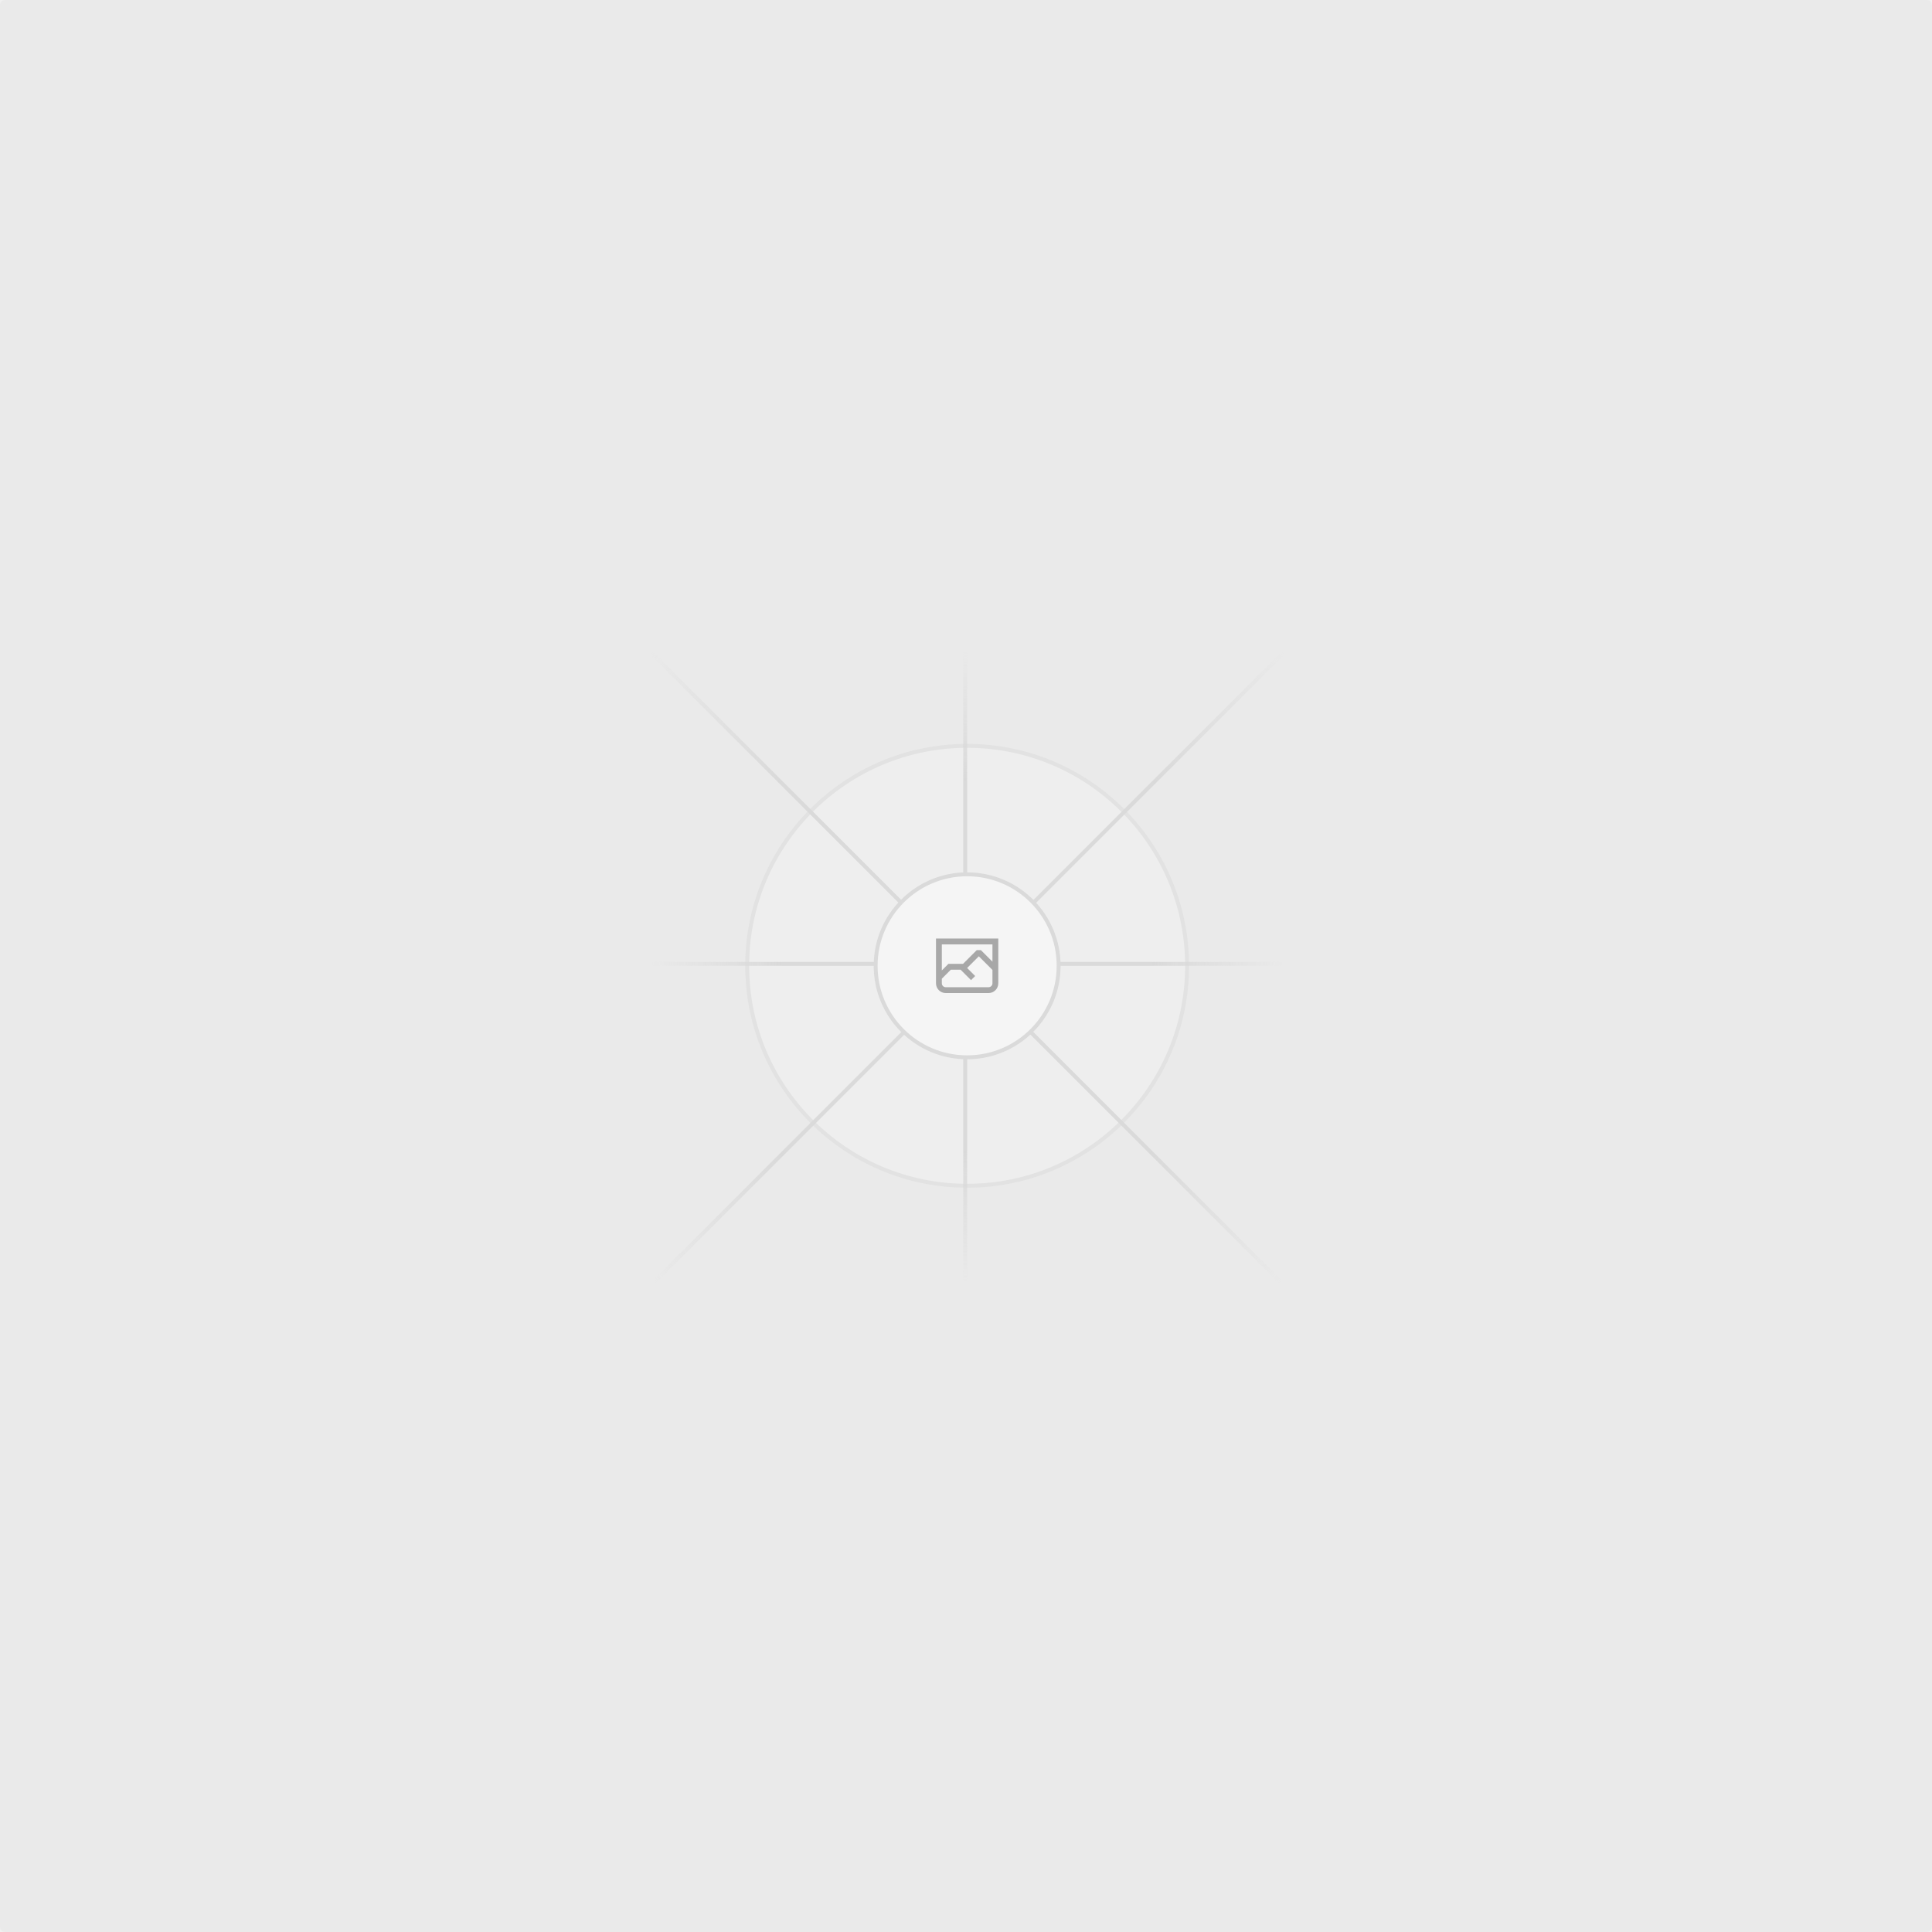
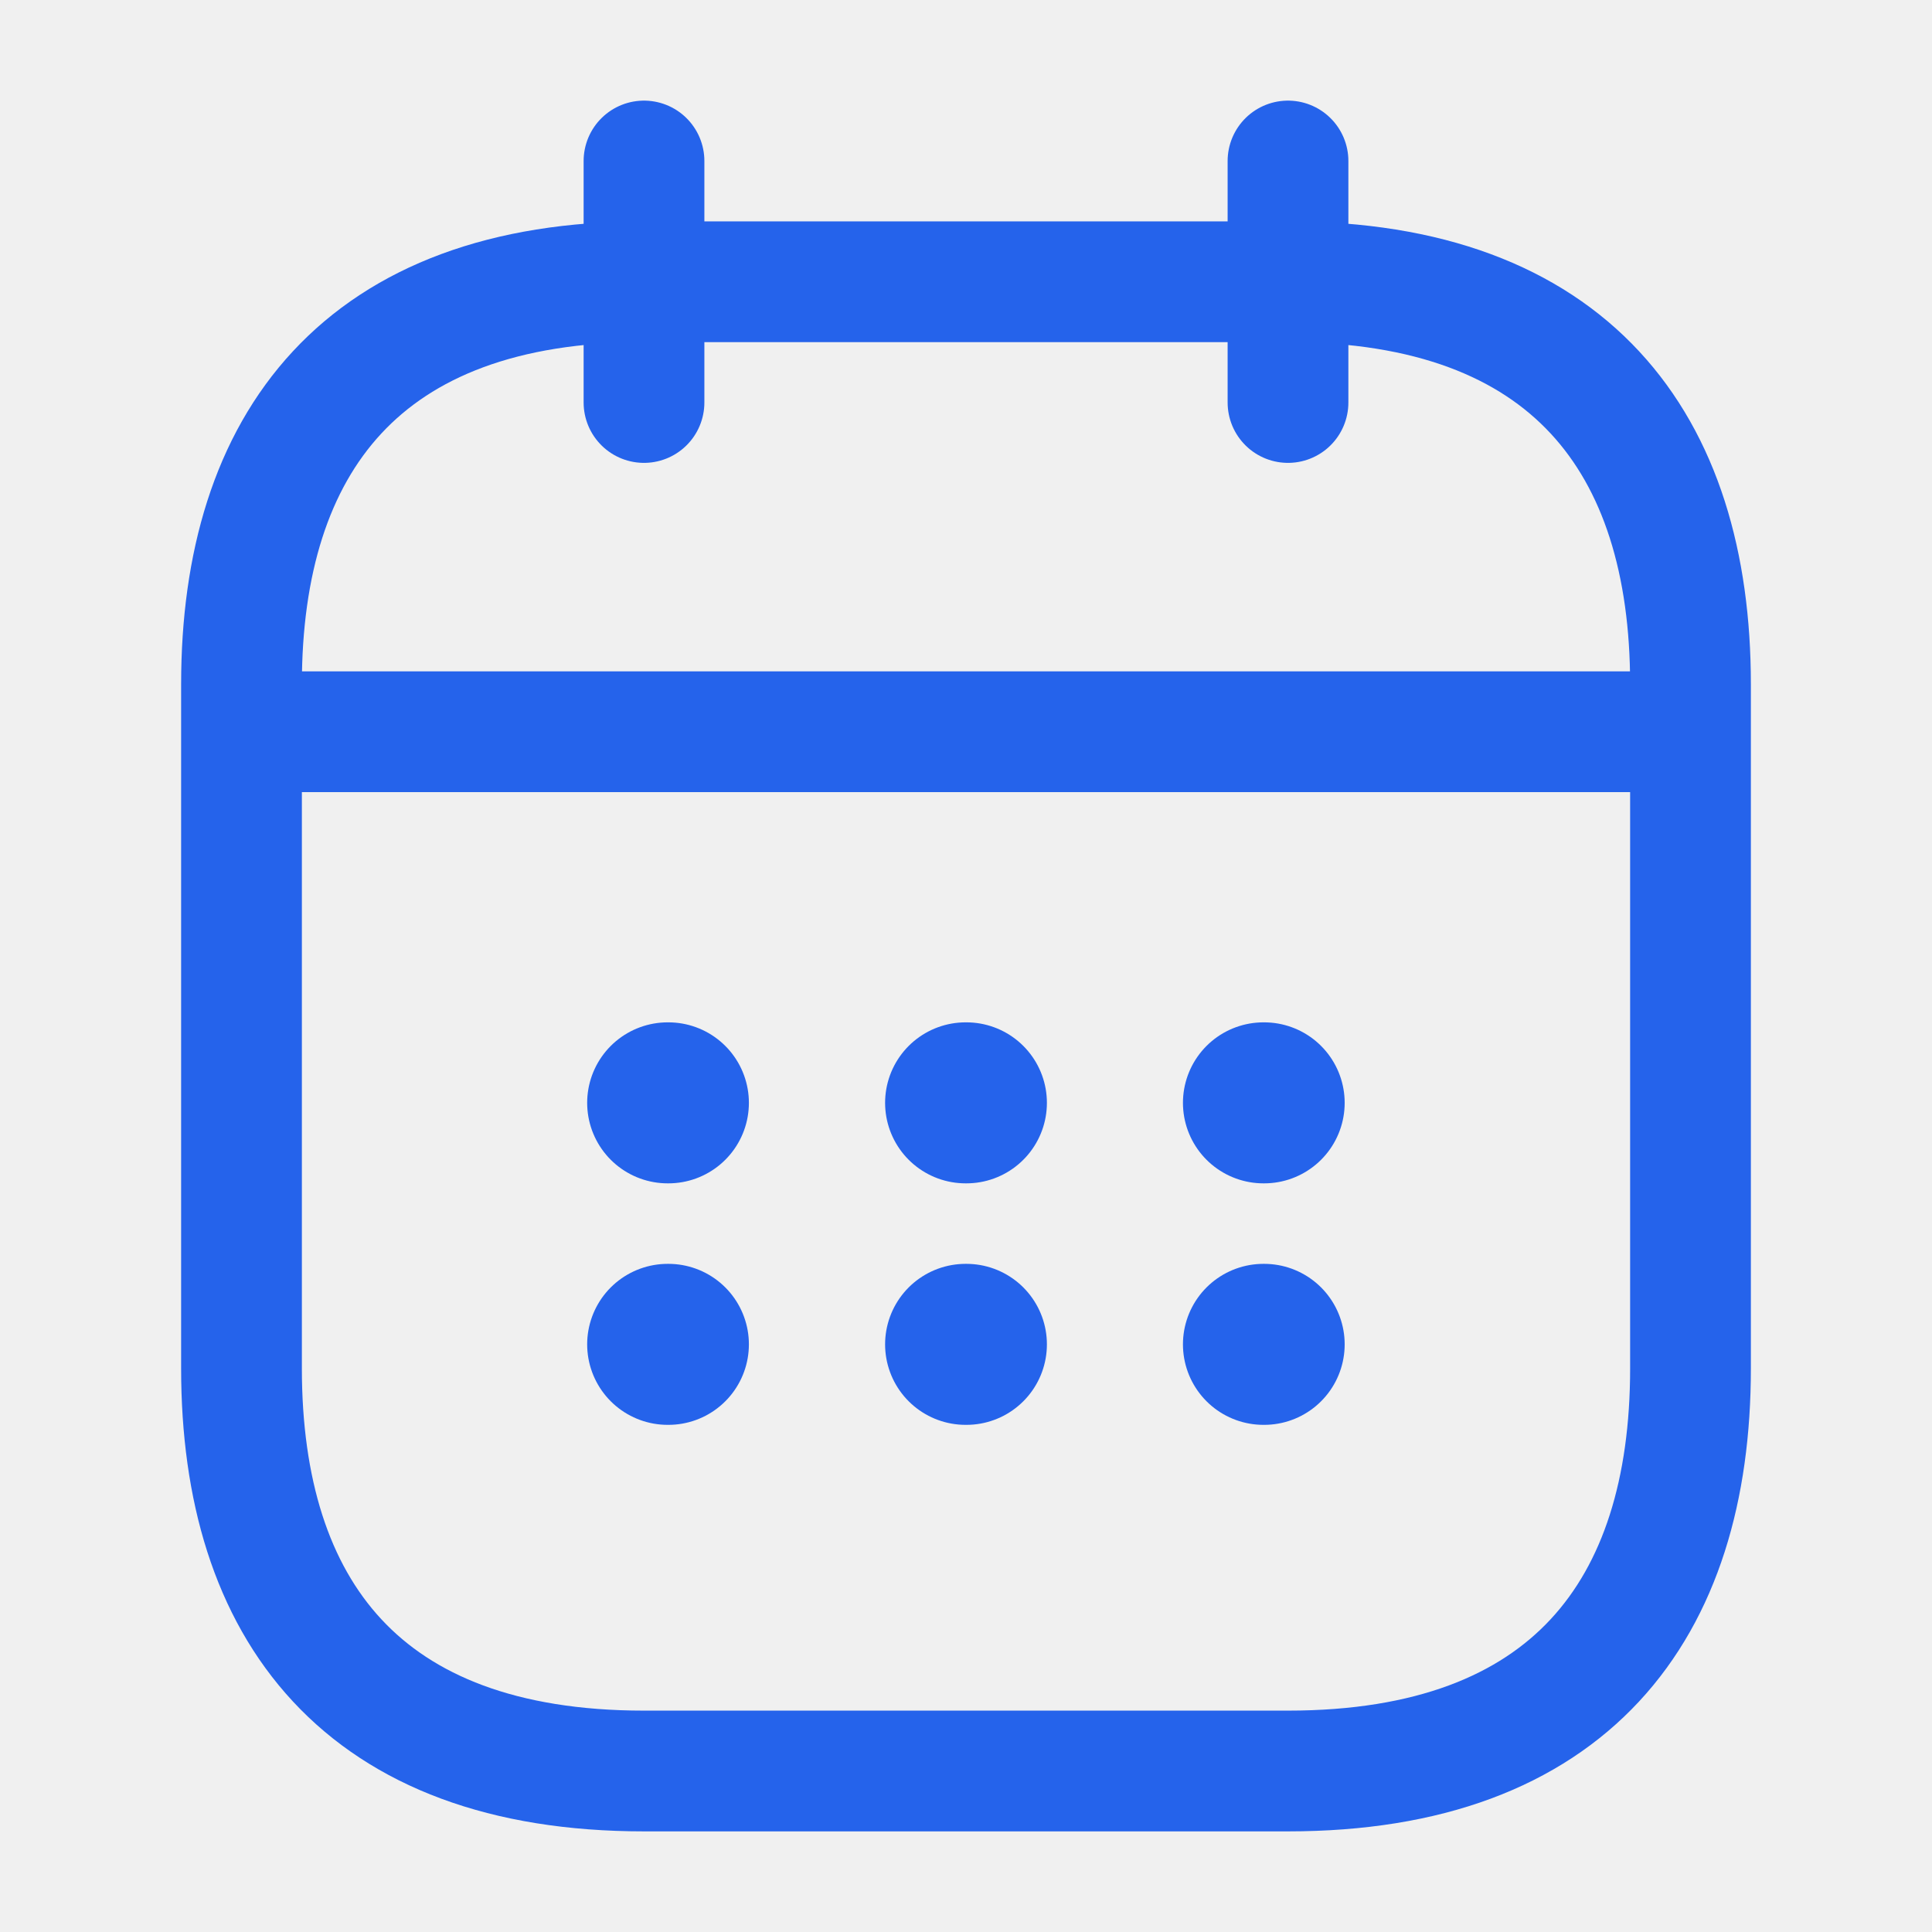
- <svg xmlns="http://www.w3.org/2000/svg" width="1200" height="1200" fill="none">
-   <rect width="1200" height="1200" fill="#EAEAEA" rx="3" />
-   <g opacity=".5">
-     <g opacity=".5">
-       <path fill="#FAFAFA" d="M600.709 736.5c-75.454 0-136.621-61.167-136.621-136.62 0-75.454 61.167-136.621 136.621-136.621 75.453 0 136.62 61.167 136.62 136.621 0 75.453-61.167 136.62-136.62 136.62Z" />
-       <path stroke="#C9C9C9" stroke-width="2.418" d="M600.709 736.5c-75.454 0-136.621-61.167-136.621-136.62 0-75.454 61.167-136.621 136.621-136.621 75.453 0 136.62 61.167 136.62 136.621 0 75.453-61.167 136.62-136.62 136.62Z" />
-     </g>
-     <path stroke="url(#a)" stroke-width="2.418" d="M0-1.209h553.581" transform="scale(1 -1) rotate(45 1163.11 91.165)" />
-     <path stroke="url(#b)" stroke-width="2.418" d="M404.846 598.671h391.726" />
-     <path stroke="url(#c)" stroke-width="2.418" d="M599.5 795.742V404.017" />
-     <path stroke="url(#d)" stroke-width="2.418" d="m795.717 796.597-391.441-391.44" />
-     <path fill="#fff" d="M600.709 656.704c-31.384 0-56.825-25.441-56.825-56.824 0-31.384 25.441-56.825 56.825-56.825 31.383 0 56.824 25.441 56.824 56.825 0 31.383-25.441 56.824-56.824 56.824Z" />
-     <g clip-path="url(#e)">
-       <path fill="#666" fill-rule="evenodd" d="M616.426 586.58h-31.434v16.176l3.553-3.554.531-.531h9.068l.074-.074 8.463-8.463h2.565l7.18 7.181V586.58Zm-15.715 14.654 3.698 3.699 1.283 1.282-2.565 2.565-1.282-1.283-5.2-5.199h-6.066l-5.514 5.514-.073.073v2.876a2.418 2.418 0 0 0 2.418 2.418h26.598a2.418 2.418 0 0 0 2.418-2.418v-8.317l-8.463-8.463-7.181 7.181-.071.072Zm-19.347 5.442v4.085a6.045 6.045 0 0 0 6.046 6.045h26.598a6.044 6.044 0 0 0 6.045-6.045v-7.108l1.356-1.355-1.282-1.283-.074-.073v-17.989h-38.689v23.43l-.146.146.146.147Z" clip-rule="evenodd" />
-     </g>
-     <path stroke="#C9C9C9" stroke-width="2.418" d="M600.709 656.704c-31.384 0-56.825-25.441-56.825-56.824 0-31.384 25.441-56.825 56.825-56.825 31.383 0 56.824 25.441 56.824 56.825 0 31.383-25.441 56.824-56.824 56.824Z" />
-   </g>
-   <defs>
-     <linearGradient id="a" x1="554.061" x2="-.48" y1=".083" y2=".087" gradientUnits="userSpaceOnUse">
-       <stop stop-color="#C9C9C9" stop-opacity="0" />
-       <stop offset=".208" stop-color="#C9C9C9" />
-       <stop offset=".792" stop-color="#C9C9C9" />
-       <stop offset="1" stop-color="#C9C9C9" stop-opacity="0" />
-     </linearGradient>
-     <linearGradient id="b" x1="796.912" x2="404.507" y1="599.963" y2="599.965" gradientUnits="userSpaceOnUse">
-       <stop stop-color="#C9C9C9" stop-opacity="0" />
-       <stop offset=".208" stop-color="#C9C9C9" />
-       <stop offset=".792" stop-color="#C9C9C9" />
-       <stop offset="1" stop-color="#C9C9C9" stop-opacity="0" />
-     </linearGradient>
-     <linearGradient id="c" x1="600.792" x2="600.794" y1="403.677" y2="796.082" gradientUnits="userSpaceOnUse">
-       <stop stop-color="#C9C9C9" stop-opacity="0" />
-       <stop offset=".208" stop-color="#C9C9C9" />
-       <stop offset=".792" stop-color="#C9C9C9" />
-       <stop offset="1" stop-color="#C9C9C9" stop-opacity="0" />
-     </linearGradient>
-     <linearGradient id="d" x1="404.85" x2="796.972" y1="403.903" y2="796.02" gradientUnits="userSpaceOnUse">
-       <stop stop-color="#C9C9C9" stop-opacity="0" />
-       <stop offset=".208" stop-color="#C9C9C9" />
-       <stop offset=".792" stop-color="#C9C9C9" />
-       <stop offset="1" stop-color="#C9C9C9" stop-opacity="0" />
-     </linearGradient>
-     <clipPath id="e">
-       <path fill="#fff" d="M581.364 580.535h38.689v38.689h-38.689z" />
-     </clipPath>
-   </defs>
+ <svg xmlns="http://www.w3.org/2000/svg" width="24" height="24" viewBox="0 0 24 24" fill="none">
+   <path d="M8 2V5" stroke="#2563EB" stroke-width="1.5" stroke-miterlimit="10" stroke-linecap="round" stroke-linejoin="round" />
+   <path d="M16 2V5" stroke="#2563EB" stroke-width="1.5" stroke-miterlimit="10" stroke-linecap="round" stroke-linejoin="round" />
+   <path d="M3.5 9.09H20.5" stroke="#2563EB" stroke-width="1.5" stroke-miterlimit="10" stroke-linecap="round" stroke-linejoin="round" />
+   <path d="M21 8.5V17C21 20 19.5 22 16 22H8C4.5 22 3 20 3 17V8.5C3 5.5 4.5 3.5 8 3.5H16C19.5 3.5 21 5.5 21 8.5Z" stroke="#2563EB" stroke-width="1.5" stroke-miterlimit="10" stroke-linecap="round" stroke-linejoin="round" />
+   <path d="M15.695 13.7H15.704" stroke="#2563EB" stroke-width="2" stroke-linecap="round" stroke-linejoin="round" />
+   <path d="M15.695 16.7H15.704" stroke="#2563EB" stroke-width="2" stroke-linecap="round" stroke-linejoin="round" />
+   <path d="M11.995 13.7H12.005" stroke="#2563EB" stroke-width="2" stroke-linecap="round" stroke-linejoin="round" />
+   <path d="M11.995 16.7H12.005" stroke="#2563EB" stroke-width="2" stroke-linecap="round" stroke-linejoin="round" />
+   <path d="M8.294 13.7H8.303" stroke="#2563EB" stroke-width="2" stroke-linecap="round" stroke-linejoin="round" />
+   <path d="M8.294 16.7H8.303" stroke="#2563EB" stroke-width="2" stroke-linecap="round" stroke-linejoin="round" />
</svg>
